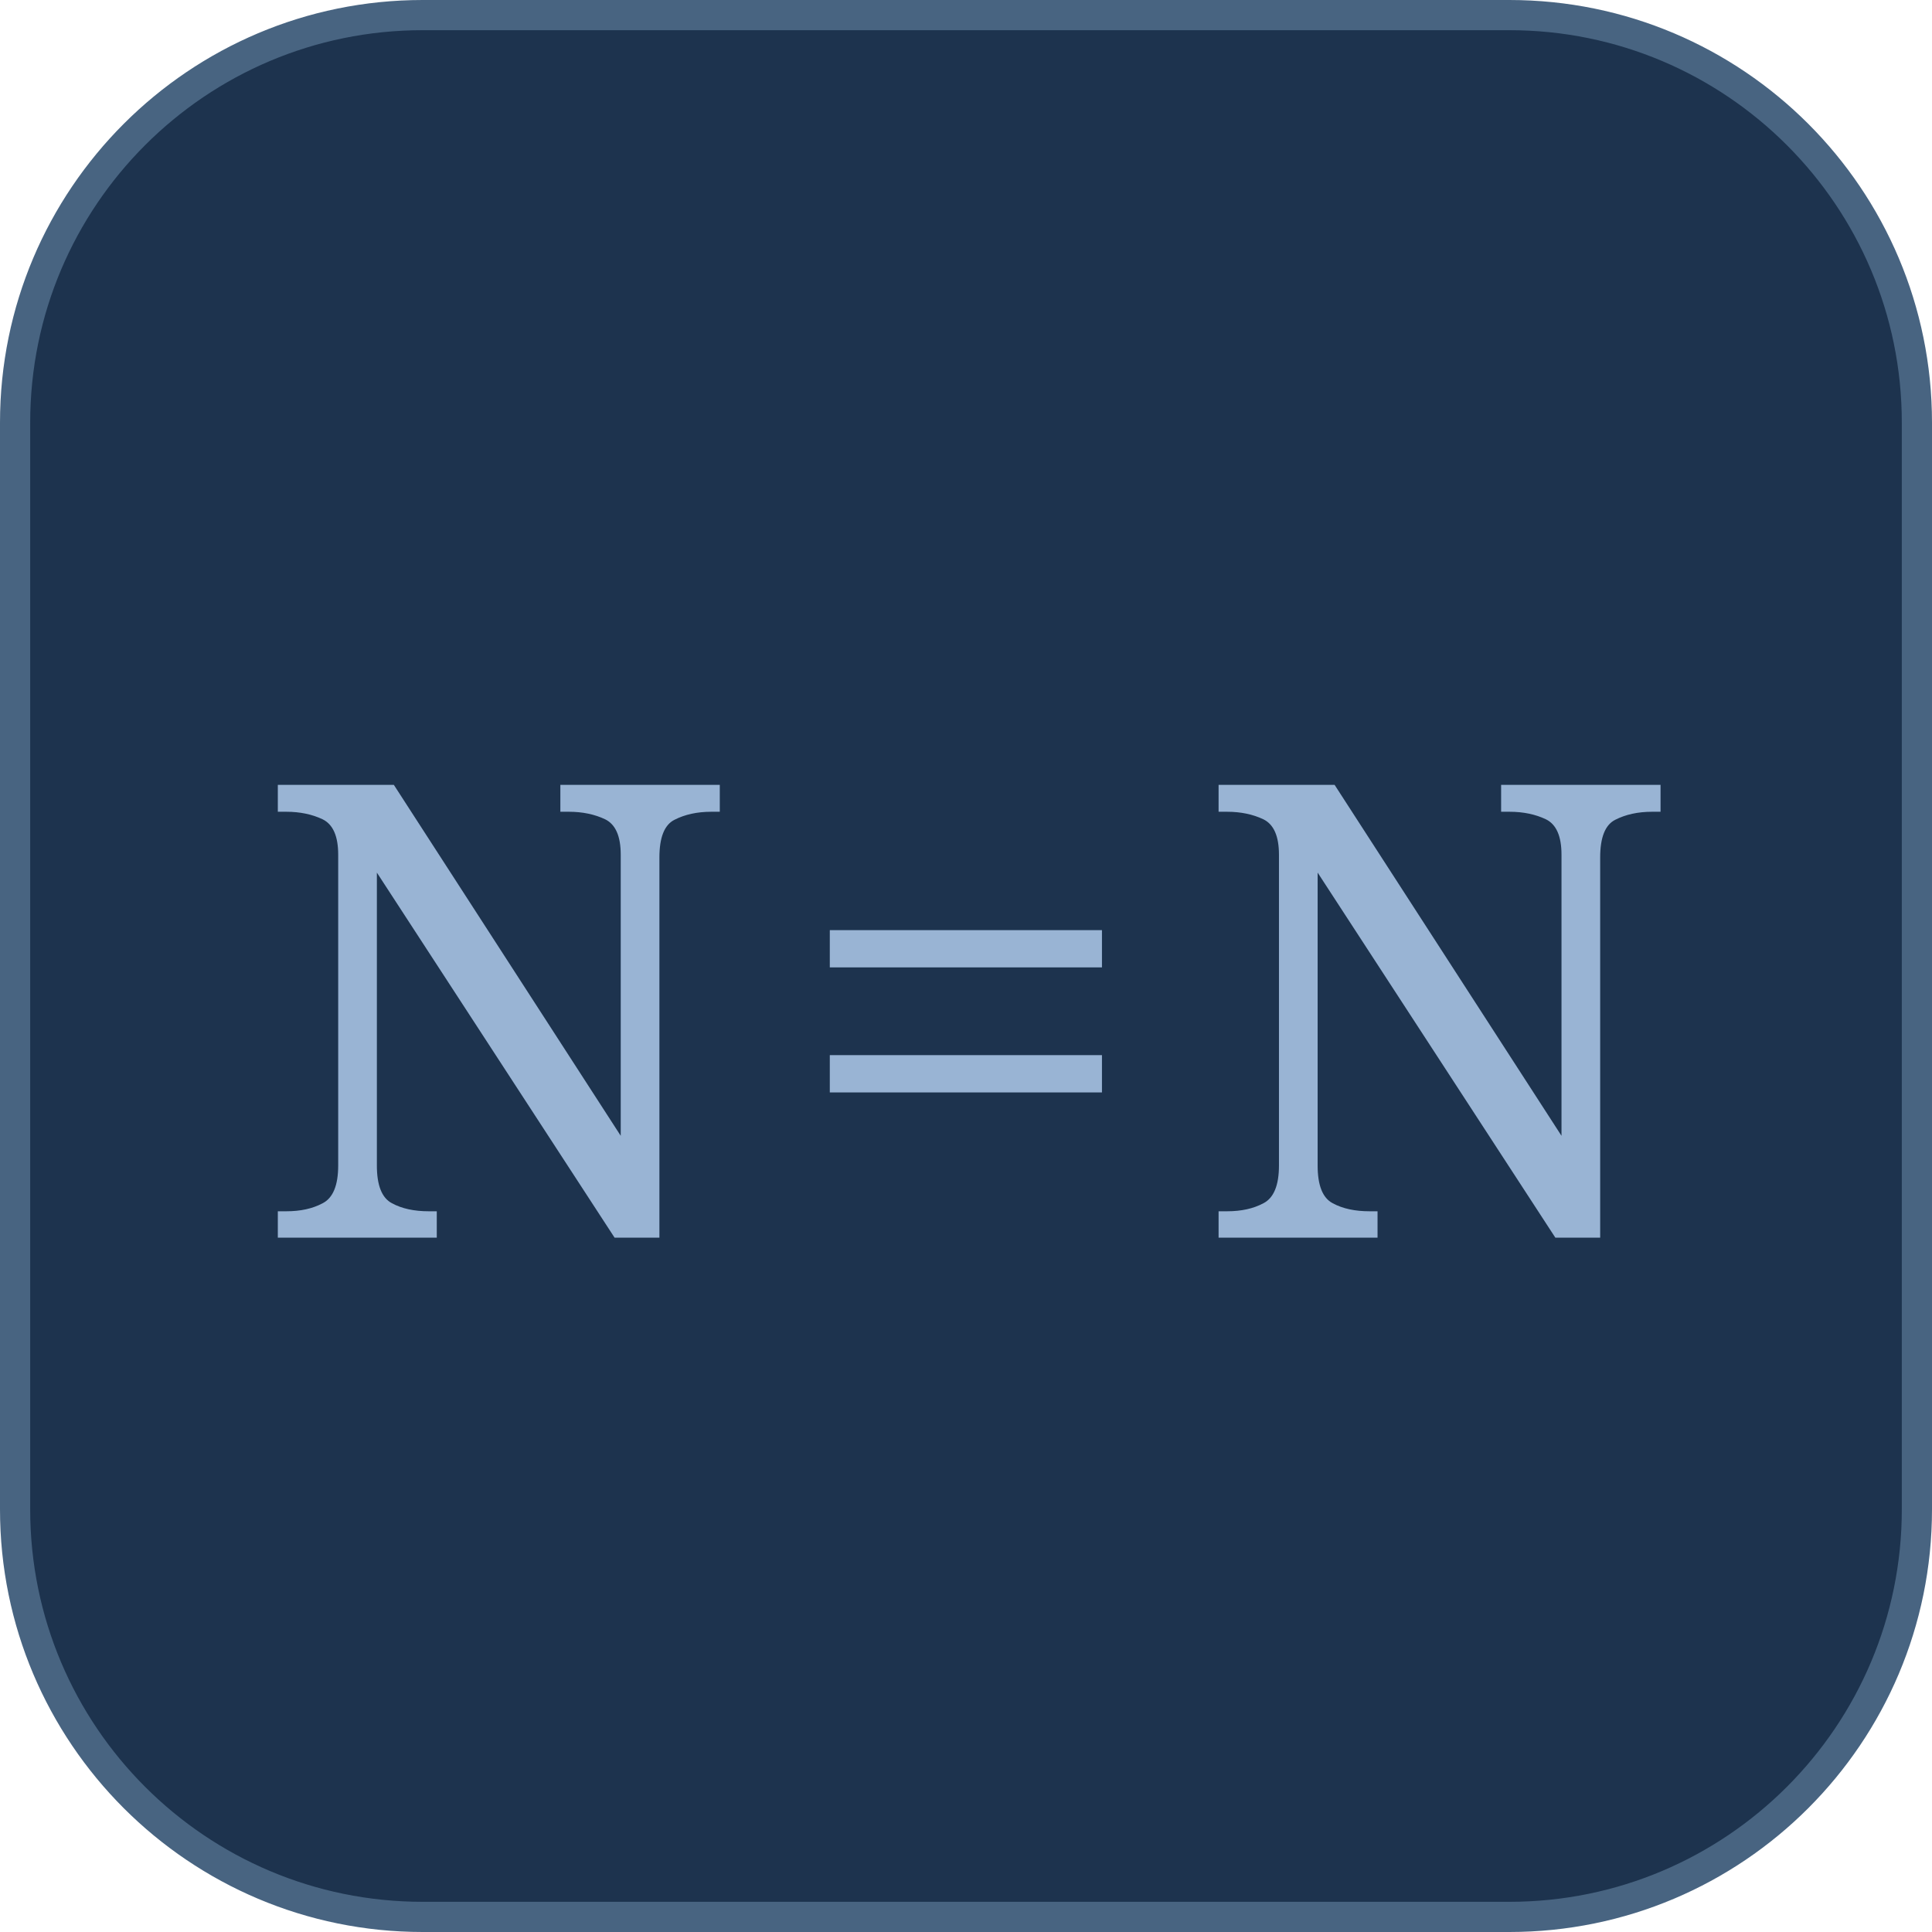
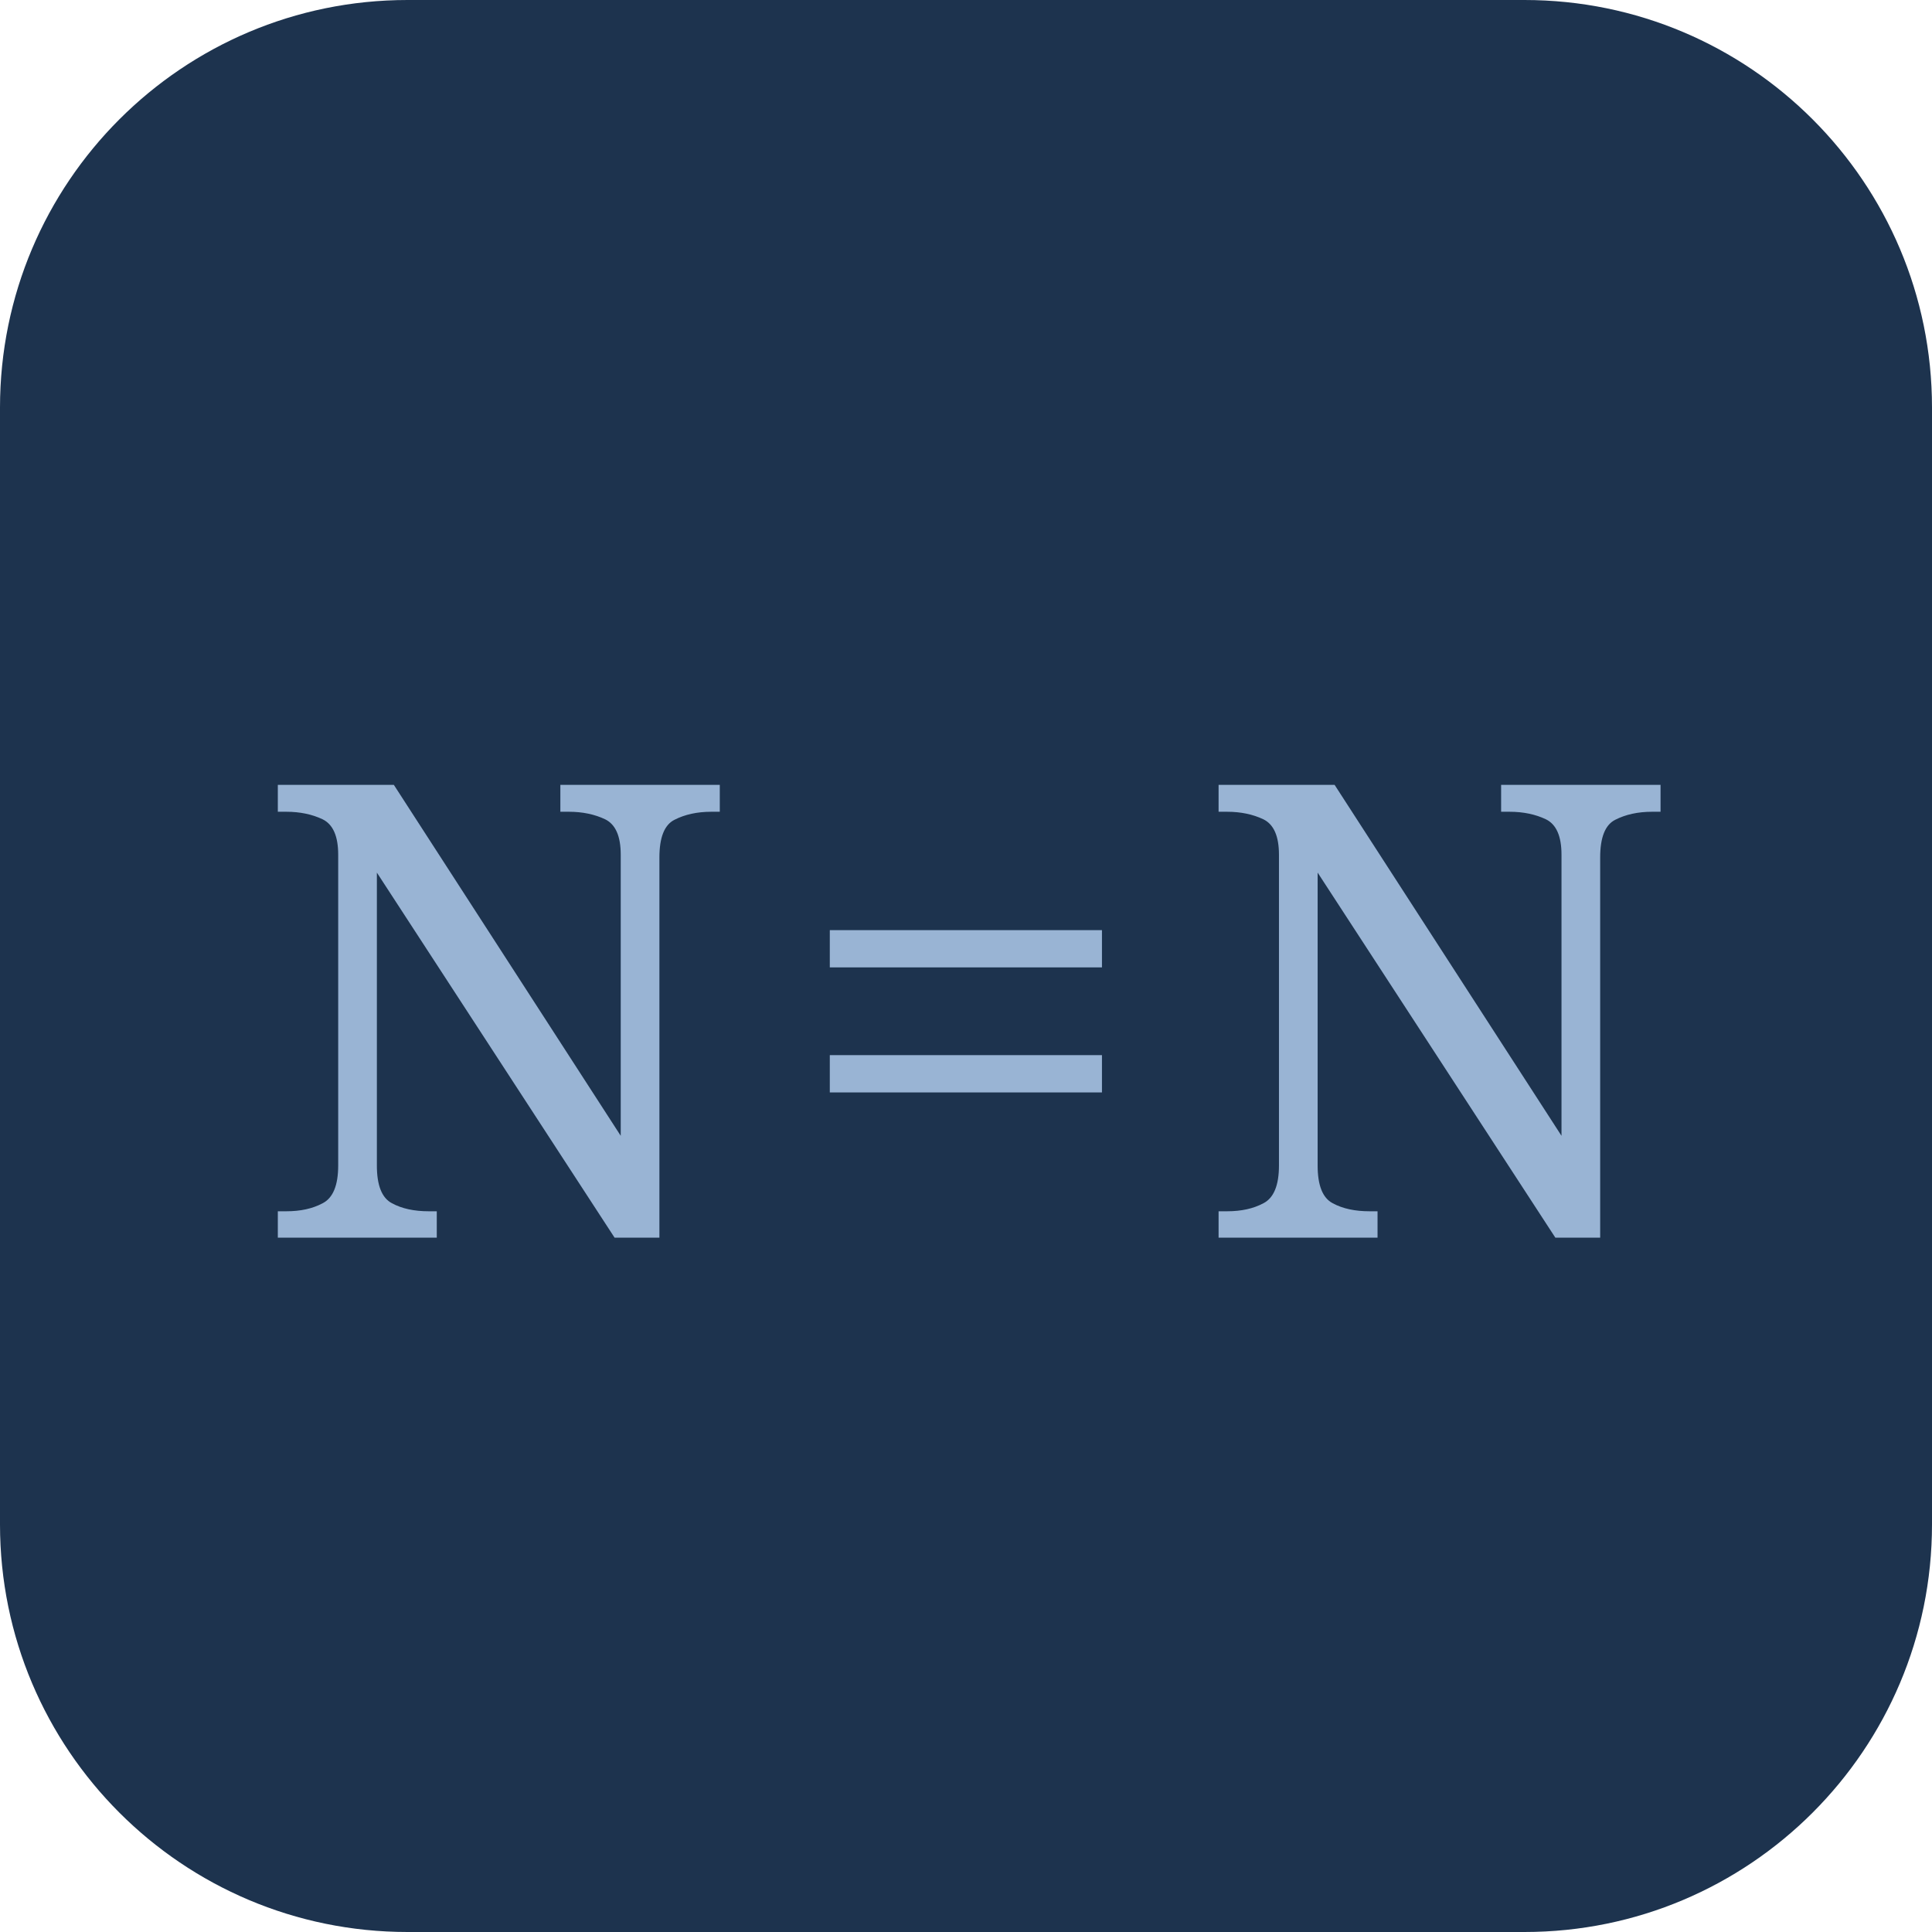
<svg xmlns="http://www.w3.org/2000/svg" viewBox="0 0 64 64">
-   <rect x="0.5" y="0.5" width="63" height="63" rx="13.5" fill="#1d334e" stroke="#486481" />
+   <rect width="64" height="64" rx="13.5" fill="#1d334e" />
  <text x="32" y="41" fill="#99b4d4" font-family="Georgia, serif" font-size="21" letter-spacing="1.7" text-anchor="middle">N=N</text>
</svg>
